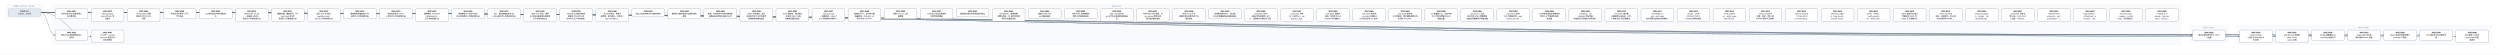
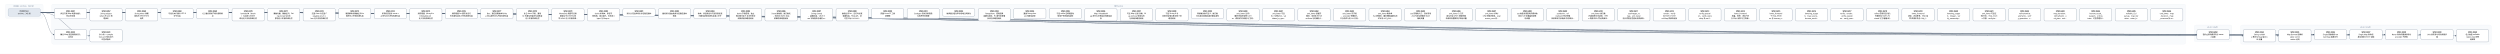
- <svg xmlns="http://www.w3.org/2000/svg" width="18312" height="400" viewBox="0 0 18312 400" font-family="PingFang SC, Microsoft YaHei, sans-serif">
+ <svg xmlns="http://www.w3.org/2000/svg" width="18576" height="400" viewBox="0 0 18576 400" font-family="PingFang SC, Microsoft YaHei, sans-serif">
  <defs>
    <marker id="arrow" viewBox="0 0 10 10" refX="9" refY="5" markerWidth="7" markerHeight="7" orient="auto-start-reverse">
      <path d="M0,0 L10,5 L0,10 z" fill="#475569" />
    </marker>
  </defs>
-   <rect width="18312" height="400" fill="#ffffff" />
+   <rect width="18576" height="400" fill="#ffffff" />
  <rect x="40" y="30" width="280" height="106" rx="12" fill="#f8fafc" stroke="#e2e8f0" />
  <text x="180" y="50" text-anchor="middle" font-size="13" fill="#64748b">已完成（archive，342 份）</text>
-   <rect x="384" y="30" width="15592" height="298" rx="12" fill="#f8fafc" stroke="#e2e8f0" />
-   <text x="8180" y="50" text-anchor="middle" font-size="13" fill="#64748b">现行 active</text>
-   <rect x="16040" y="186" width="280" height="124" rx="12" fill="#f8fafc" stroke="#e2e8f0" />
-   <text x="16180" y="206" text-anchor="middle" font-size="13" fill="#64748b">v0.43（draft）</text>
-   <rect x="16384" y="186" width="1864" height="142" rx="12" fill="#f8fafc" stroke="#e2e8f0" />
-   <text x="17316" y="206" text-anchor="middle" font-size="13" fill="#64748b">v0.44（draft）</text>
-   <path d="M 300 92 C 8180 92, 8180 257, 16060 257" fill="none" stroke="#475569" stroke-width="1.5" marker-end="url(#arrow)" />
+   <rect x="384" y="30" width="15856" height="298" rx="12" fill="#f8fafc" stroke="#e2e8f0" />
+   <text x="8312" y="50" text-anchor="middle" font-size="13" fill="#64748b">现行 active</text>
+   <rect x="16304" y="186" width="280" height="124" rx="12" fill="#f8fafc" stroke="#e2e8f0" />
+   <text x="16444" y="206" text-anchor="middle" font-size="13" fill="#64748b">v0.43（draft）</text>
+   <rect x="16648" y="186" width="1864" height="142" rx="12" fill="#f8fafc" stroke="#e2e8f0" />
+   <text x="17580" y="206" text-anchor="middle" font-size="13" fill="#64748b">v0.44（draft）</text>
+   <path d="M 300 92 C 8312 92, 8312 257, 16324 257" fill="none" stroke="#475569" stroke-width="1.5" marker-end="url(#arrow)" />
  <path d="M 300 92 C 352 92, 352 257, 404 257" fill="none" stroke="#475569" stroke-width="1.5" marker-end="url(#arrow)" />
-   <path d="M 300 92 C 8352 92, 8352 266, 16404 266" fill="none" stroke="#475569" stroke-width="1.5" marker-end="url(#arrow)" />
  <path d="M 300 92 C 8484 92, 8484 266, 16668 266" fill="none" stroke="#475569" stroke-width="1.5" marker-end="url(#arrow)" />
-   <path d="M 300 92 C 8616 92, 8616 257, 16932 257" fill="none" stroke="#475569" stroke-width="1.5" marker-end="url(#arrow)" />
+   <path d="M 300 92 C 8616 92, 8616 266, 16932 266" fill="none" stroke="#475569" stroke-width="1.5" marker-end="url(#arrow)" />
  <path d="M 300 92 C 8748 92, 8748 257, 17196 257" fill="none" stroke="#475569" stroke-width="1.5" marker-end="url(#arrow)" />
  <path d="M 300 92 C 8880 92, 8880 257, 17460 257" fill="none" stroke="#475569" stroke-width="1.5" marker-end="url(#arrow)" />
  <path d="M 300 92 C 9012 92, 9012 257, 17724 257" fill="none" stroke="#475569" stroke-width="1.5" marker-end="url(#arrow)" />
-   <path d="M 300 92 C 9144 92, 9144 266, 17988 266" fill="none" stroke="#475569" stroke-width="1.5" marker-end="url(#arrow)" />
+   <path d="M 300 92 C 9144 92, 9144 257, 17988 257" fill="none" stroke="#475569" stroke-width="1.5" marker-end="url(#arrow)" />
+   <path d="M 300 92 C 9276 92, 9276 266, 18252 266" fill="none" stroke="#475569" stroke-width="1.5" marker-end="url(#arrow)" />
  <path d="M 300 92 C 484 92, 484 266, 668 266" fill="none" stroke="#475569" stroke-width="1.5" marker-end="url(#arrow)" />
  <rect x="404" y="64" width="240" height="74" rx="10" fill="#ffffff" stroke="#64748b" stroke-width="1.5" />
  <text x="524" y="87" text-anchor="middle" font-size="13" font-weight="600">SPEC-0291</text>
  <text x="524" y="105" text-anchor="middle" font-size="13">非空只读 Map 构造与插入</text>
  <text x="524" y="123" text-anchor="middle" font-size="13">序共享存储</text>
-   <rect x="16060" y="220" width="240" height="74" rx="10" fill="#ffffff" stroke="#64748b" stroke-width="1.5" />
-   <text x="16180" y="243" text-anchor="middle" font-size="13" font-weight="600">SPEC-0292</text>
-   <text x="16180" y="261" text-anchor="middle" font-size="13">链内立即消费序列与 owne</text>
-   <text x="16180" y="279" text-anchor="middle" font-size="13">d 结果</text>
+   <rect x="16324" y="220" width="240" height="74" rx="10" fill="#ffffff" stroke="#64748b" stroke-width="1.5" />
+   <text x="16444" y="243" text-anchor="middle" font-size="13" font-weight="600">SPEC-0292</text>
+   <text x="16444" y="261" text-anchor="middle" font-size="13">链内立即消费序列与 owne</text>
+   <text x="16444" y="279" text-anchor="middle" font-size="13">d 结果</text>
  <rect x="404" y="220" width="240" height="74" rx="10" fill="#ffffff" stroke="#64748b" stroke-width="1.5" />
  <text x="524" y="243" text-anchor="middle" font-size="13" font-weight="600">SPEC-0333</text>
  <text x="524" y="261" text-anchor="middle" font-size="13">静态 Map 返回调用的双入</text>
  <text x="524" y="279" text-anchor="middle" font-size="13">口闭合</text>
-   <rect x="16404" y="220" width="240" height="92" rx="10" fill="#ffffff" stroke="#64748b" stroke-width="1.5" />
-   <text x="16524" y="243" text-anchor="middle" font-size="13" font-weight="600">SPEC-0334</text>
-   <text x="16524" y="261" text-anchor="middle" font-size="13">String nullabl</text>
-   <text x="16524" y="279" text-anchor="middle" font-size="13">e 表示与 Map 组合 A</text>
-   <text x="16524" y="297" text-anchor="middle" font-size="13">BI 前置</text>
  <rect x="16668" y="220" width="240" height="92" rx="10" fill="#ffffff" stroke="#64748b" stroke-width="1.5" />
-   <text x="16788" y="243" text-anchor="middle" font-size="13" font-weight="600">SPEC-0335</text>
-   <text x="16788" y="261" text-anchor="middle" font-size="13">Map Borrow 结果的</text>
-   <text x="16788" y="279" text-anchor="middle" font-size="13"> caller contin</text>
-   <text x="16788" y="297" text-anchor="middle" font-size="13">uation 证明</text>
-   <rect x="16932" y="220" width="240" height="74" rx="10" fill="#ffffff" stroke="#64748b" stroke-width="1.5" />
-   <text x="17052" y="243" text-anchor="middle" font-size="13" font-weight="600">SPEC-0336</text>
-   <text x="17052" y="261" text-anchor="middle" font-size="13">Single 函数值的 ow</text>
-   <text x="17052" y="279" text-anchor="middle" font-size="13">ned Map 结果交付</text>
+   <text x="16788" y="243" text-anchor="middle" font-size="13" font-weight="600">SPEC-0334</text>
+   <text x="16788" y="261" text-anchor="middle" font-size="13">String nullabl</text>
+   <text x="16788" y="279" text-anchor="middle" font-size="13">e 表示与 Map 组合 A</text>
+   <text x="16788" y="297" text-anchor="middle" font-size="13">BI 前置</text>
+   <rect x="16932" y="220" width="240" height="92" rx="10" fill="#ffffff" stroke="#64748b" stroke-width="1.5" />
+   <text x="17052" y="243" text-anchor="middle" font-size="13" font-weight="600">SPEC-0335</text>
+   <text x="17052" y="261" text-anchor="middle" font-size="13">Map Borrow 结果的</text>
+   <text x="17052" y="279" text-anchor="middle" font-size="13"> caller contin</text>
+   <text x="17052" y="297" text-anchor="middle" font-size="13">uation 证明</text>
  <rect x="17196" y="220" width="240" height="74" rx="10" fill="#ffffff" stroke="#64748b" stroke-width="1.5" />
-   <text x="17316" y="243" text-anchor="middle" font-size="13" font-weight="600">SPEC-0337</text>
-   <text x="17316" y="261" text-anchor="middle" font-size="13">Single Map 条件结</text>
-   <text x="17316" y="279" text-anchor="middle" font-size="13">果与重绑 owner 运输</text>
+   <text x="17316" y="243" text-anchor="middle" font-size="13" font-weight="600">SPEC-0336</text>
+   <text x="17316" y="261" text-anchor="middle" font-size="13">Single 函数值的 ow</text>
+   <text x="17316" y="279" text-anchor="middle" font-size="13">ned Map 结果交付</text>
  <rect x="17460" y="220" width="240" height="74" rx="10" fill="#ffffff" stroke="#64748b" stroke-width="1.5" />
-   <text x="17580" y="243" text-anchor="middle" font-size="13" font-weight="600">SPEC-0338</text>
-   <text x="17580" y="261" text-anchor="middle" font-size="13">Never 条件的普通求值与</text>
-   <text x="17580" y="279" text-anchor="middle" font-size="13"> provider 不获取</text>
+   <text x="17580" y="243" text-anchor="middle" font-size="13" font-weight="600">SPEC-0337</text>
+   <text x="17580" y="261" text-anchor="middle" font-size="13">Single Map 条件结</text>
+   <text x="17580" y="279" text-anchor="middle" font-size="13">果与重绑 owner 运输</text>
  <rect x="17724" y="220" width="240" height="74" rx="10" fill="#ffffff" stroke="#64748b" stroke-width="1.5" />
-   <text x="17844" y="243" text-anchor="middle" font-size="13" font-weight="600">SPEC-0339</text>
-   <text x="17844" y="261" text-anchor="middle" font-size="13">Unit 值实参与待决调用求</text>
-   <text x="17844" y="279" text-anchor="middle" font-size="13">值</text>
-   <rect x="17988" y="220" width="240" height="92" rx="10" fill="#ffffff" stroke="#64748b" stroke-width="1.5" />
-   <text x="18108" y="243" text-anchor="middle" font-size="13" font-weight="600">SPEC-0340</text>
-   <text x="18108" y="261" text-anchor="middle" font-size="13">名义类型 nullable </text>
-   <text x="18108" y="279" text-anchor="middle" font-size="13">retest view 的普</text>
-   <text x="18108" y="297" text-anchor="middle" font-size="13">通读取</text>
+   <text x="17844" y="243" text-anchor="middle" font-size="13" font-weight="600">SPEC-0338</text>
+   <text x="17844" y="261" text-anchor="middle" font-size="13">Never 条件的普通求值与</text>
+   <text x="17844" y="279" text-anchor="middle" font-size="13"> provider 不获取</text>
+   <rect x="17988" y="220" width="240" height="74" rx="10" fill="#ffffff" stroke="#64748b" stroke-width="1.5" />
+   <text x="18108" y="243" text-anchor="middle" font-size="13" font-weight="600">SPEC-0339</text>
+   <text x="18108" y="261" text-anchor="middle" font-size="13">Unit 值实参与待决调用求</text>
+   <text x="18108" y="279" text-anchor="middle" font-size="13">值</text>
+   <rect x="18252" y="220" width="240" height="92" rx="10" fill="#ffffff" stroke="#64748b" stroke-width="1.5" />
+   <text x="18372" y="243" text-anchor="middle" font-size="13" font-weight="600">SPEC-0340</text>
+   <text x="18372" y="261" text-anchor="middle" font-size="13">名义类型 nullable </text>
+   <text x="18372" y="279" text-anchor="middle" font-size="13">retest view 的普</text>
+   <text x="18372" y="297" text-anchor="middle" font-size="13">通读取</text>
  <rect x="668" y="220" width="240" height="92" rx="10" fill="#ffffff" stroke="#64748b" stroke-width="1.5" />
  <text x="788" y="243" text-anchor="middle" font-size="13" font-weight="600">SPEC-0341</text>
  <text x="788" y="261" text-anchor="middle" font-size="13">D10 统一 compila</text>
  <text x="788" y="279" text-anchor="middle" font-size="13">tion-unit 检查与代</text>
  <text x="788" y="297" text-anchor="middle" font-size="13">码生成管线</text>
  <rect x="668" y="64" width="240" height="92" rx="10" fill="#ffffff" stroke="#64748b" stroke-width="1.5" />
  <text x="788" y="87" text-anchor="middle" font-size="13" font-weight="600">SPEC-0357</text>
  <text x="788" y="105" text-anchor="middle" font-size="13">String subject</text>
  <text x="788" y="123" text-anchor="middle" font-size="13"> when 的 Unit 清</text>
  <text x="788" y="141" text-anchor="middle" font-size="13">理事实</text>
  <rect x="932" y="64" width="240" height="92" rx="10" fill="#ffffff" stroke="#64748b" stroke-width="1.5" />
  <text x="1052" y="87" text-anchor="middle" font-size="13" font-weight="600">SPEC-0360</text>
  <text x="1052" y="105" text-anchor="middle" font-size="13">String when 清理</text>
  <text x="1052" y="123" text-anchor="middle" font-size="13">事实的 refinement</text>
  <text x="1052" y="141" text-anchor="middle" font-size="13"> 消费</text>
  <rect x="1196" y="64" width="240" height="74" rx="10" fill="#ffffff" stroke="#64748b" stroke-width="1.5" />
  <text x="1316" y="87" text-anchor="middle" font-size="13" font-weight="600">SPEC-0368</text>
  <text x="1316" y="105" text-anchor="middle" font-size="13">可信文本扩展与 UTF-8 </text>
  <text x="1316" y="123" text-anchor="middle" font-size="13">字节往返</text>
  <rect x="1460" y="64" width="240" height="74" rx="10" fill="#ffffff" stroke="#64748b" stroke-width="1.5" />
  <text x="1580" y="87" text-anchor="middle" font-size="13" font-weight="600">SPEC-0369</text>
  <text x="1580" y="105" text-anchor="middle" font-size="13">CLI 最终调试产物与源码断</text>
  <text x="1580" y="123" text-anchor="middle" font-size="13">点</text>
  <rect x="1724" y="64" width="240" height="92" rx="10" fill="#ffffff" stroke="#64748b" stroke-width="1.5" />
  <text x="1844" y="87" text-anchor="middle" font-size="13" font-weight="600">SPEC-0370</text>
  <text x="1844" y="105" text-anchor="middle" font-size="13">lambda 体（thunk</text>
  <text x="1844" y="123" text-anchor="middle" font-size="13">）与局部 callable </text>
  <text x="1844" y="141" text-anchor="middle" font-size="13">绑定迁入所有权细化层</text>
  <rect x="1988" y="64" width="240" height="92" rx="10" fill="#ffffff" stroke="#64748b" stroke-width="1.5" />
  <text x="2108" y="87" text-anchor="middle" font-size="13" font-weight="600">SPEC-0371</text>
  <text x="2108" y="105" text-anchor="middle" font-size="13">整数内建、整数区间、Stri</text>
  <text x="2108" y="123" text-anchor="middle" font-size="13">ng.clone() 与文本</text>
  <text x="2108" y="141" text-anchor="middle" font-size="13">原语迁入所有权细化层</text>
  <rect x="2252" y="64" width="240" height="92" rx="10" fill="#ffffff" stroke="#64748b" stroke-width="1.5" />
  <text x="2372" y="87" text-anchor="middle" font-size="13" font-weight="600">SPEC-0372</text>
  <text x="2372" y="105" text-anchor="middle" font-size="13">泛型 class 与泛型 C</text>
  <text x="2372" y="123" text-anchor="middle" font-size="13">opyable enum c</text>
  <text x="2372" y="141" text-anchor="middle" font-size="13">lass 迁入所有权细化层</text>
  <rect x="2516" y="64" width="240" height="74" rx="10" fill="#ffffff" stroke="#64748b" stroke-width="1.5" />
  <text x="2636" y="87" text-anchor="middle" font-size="13" font-weight="600">SPEC-0373</text>
  <text x="2636" y="105" text-anchor="middle" font-size="13">局部解构与整数区间 for </text>
  <text x="2636" y="123" text-anchor="middle" font-size="13">循环迁入所有权细化层</text>
  <rect x="2780" y="64" width="240" height="74" rx="10" fill="#ffffff" stroke="#64748b" stroke-width="1.5" />
  <text x="2900" y="87" text-anchor="middle" font-size="13" font-weight="600">SPEC-0374</text>
  <text x="2900" y="105" text-anchor="middle" font-size="13">所有权原语与 const v</text>
  <text x="2900" y="123" text-anchor="middle" font-size="13">al 物化迁入所有权细化层</text>
  <rect x="3044" y="64" width="240" height="92" rx="10" fill="#ffffff" stroke="#64748b" stroke-width="1.5" />
  <text x="3164" y="87" text-anchor="middle" font-size="13" font-weight="600">SPEC-0375</text>
  <text x="3164" y="105" text-anchor="middle" font-size="13">顺序容器（Array/Lis</text>
  <text x="3164" y="123" text-anchor="middle" font-size="13">t/MutableList）</text>
  <text x="3164" y="141" text-anchor="middle" font-size="13">迁入所有权细化层</text>
  <rect x="3308" y="64" width="240" height="74" rx="10" fill="#ffffff" stroke="#64748b" stroke-width="1.5" />
  <text x="3428" y="87" text-anchor="middle" font-size="13" font-weight="600">SPEC-0376</text>
  <text x="3428" y="105" text-anchor="middle" font-size="13">顺序容器 for 遍历与运行</text>
  <text x="3428" y="123" text-anchor="middle" font-size="13">时长度构造迁入所有权细化层</text>
  <rect x="3572" y="64" width="240" height="74" rx="10" fill="#ffffff" stroke="#64748b" stroke-width="1.5" />
  <text x="3692" y="87" text-anchor="middle" font-size="13" font-weight="600">SPEC-0377</text>
  <text x="3692" y="105" text-anchor="middle" font-size="13">Box、递归装箱枚举与 Ma</text>
  <text x="3692" y="123" text-anchor="middle" font-size="13">p 核心操作迁入所有权细化层</text>
  <rect x="3836" y="64" width="240" height="92" rx="10" fill="#ffffff" stroke="#64748b" stroke-width="1.5" />
  <text x="3956" y="87" text-anchor="middle" font-size="13" font-weight="600">SPEC-0378</text>
  <text x="3956" y="105" text-anchor="middle" font-size="13">复合 class 字段、通用</text>
  <text x="3956" y="123" text-anchor="middle" font-size="13"> Rc 负载与智能窄化接收者</text>
  <text x="3956" y="141" text-anchor="middle" font-size="13">迁入所有权细化层</text>
  <rect x="4100" y="64" width="240" height="92" rx="10" fill="#ffffff" stroke="#64748b" stroke-width="1.5" />
  <text x="4220" y="87" text-anchor="middle" font-size="13" font-weight="600">SPEC-0379</text>
  <text x="4220" y="105" text-anchor="middle" font-size="13">MoveOnly 局部可变重</text>
  <text x="4220" y="123" text-anchor="middle" font-size="13">赋值与 MoveOnly 枚</text>
  <text x="4220" y="141" text-anchor="middle" font-size="13">举 when 迁入所有权细…</text>
  <rect x="4364" y="64" width="240" height="92" rx="10" fill="#ffffff" stroke="#64748b" stroke-width="1.5" />
  <text x="4484" y="87" text-anchor="middle" font-size="13" font-weight="600">SPEC-0380</text>
  <text x="4484" y="105" text-anchor="middle" font-size="13">deinit 析构体、多层字</text>
  <text x="4484" y="123" text-anchor="middle" font-size="13">段借用、接口委托、无状态 o</text>
  <text x="4484" y="141" text-anchor="middle" font-size="13">bject 与 Map.w…</text>
  <rect x="4628" y="64" width="240" height="56" rx="10" fill="#ffffff" stroke="#64748b" stroke-width="1.5" />
  <text x="4748" y="87" text-anchor="middle" font-size="13" font-weight="600">SPEC-0381</text>
  <text x="4748" y="105" text-anchor="middle" font-size="13">默认分流边界修复与旧路径退休</text>
  <rect x="4892" y="64" width="240" height="74" rx="10" fill="#ffffff" stroke="#64748b" stroke-width="1.5" />
  <text x="5012" y="87" text-anchor="middle" font-size="13" font-weight="600">SPEC-0383</text>
  <text x="5012" y="105" text-anchor="middle" font-size="13">最终默认路由收敛与旧路径退休</text>
  <text x="5012" y="123" text-anchor="middle" font-size="13">收尾</text>
  <rect x="5156" y="64" width="240" height="74" rx="10" fill="#ffffff" stroke="#64748b" stroke-width="1.5" />
  <text x="5276" y="87" text-anchor="middle" font-size="13" font-weight="600">SPEC-0384</text>
  <text x="5276" y="105" text-anchor="middle" font-size="13">枚举、非空断言与可变列表变更</text>
  <text x="5276" y="123" text-anchor="middle" font-size="13">旧路径退役及细化层准入补齐</text>
  <rect x="5420" y="64" width="240" height="92" rx="10" fill="#ffffff" stroke="#64748b" stroke-width="1.5" />
  <text x="5540" y="87" text-anchor="middle" font-size="13" font-weight="600">SPEC-0385</text>
  <text x="5540" y="105" text-anchor="middle" font-size="13">deinit 字段借用、独立</text>
  <text x="5540" y="123" text-anchor="middle" font-size="13">堆对象可空 if 与字符串字</text>
  <text x="5540" y="141" text-anchor="middle" font-size="13">段接收者旧路径退役</text>
  <rect x="5684" y="64" width="240" height="92" rx="10" fill="#ffffff" stroke="#64748b" stroke-width="1.5" />
  <text x="5804" y="87" text-anchor="middle" font-size="13" font-weight="600">SPEC-0386</text>
  <text x="5804" y="105" text-anchor="middle" font-size="13">Inout 接收者、接口委托</text>
  <text x="5804" y="123" text-anchor="middle" font-size="13">、无状态 object 与局</text>
  <text x="5804" y="141" text-anchor="middle" font-size="13">部解构旧路径退役</text>
  <rect x="5948" y="64" width="240" height="92" rx="10" fill="#ffffff" stroke="#64748b" stroke-width="1.5" />
  <text x="6068" y="87" text-anchor="middle" font-size="13" font-weight="600">SPEC-0387</text>
  <text x="6068" y="105" text-anchor="middle" font-size="13">String.clone()</text>
  <text x="6068" y="123" text-anchor="middle" font-size="13">、装箱构造、value cl</text>
  <text x="6068" y="141" text-anchor="middle" font-size="13">ass 字段借用与通用 w…</text>
  <rect x="6212" y="64" width="240" height="92" rx="10" fill="#ffffff" stroke="#64748b" stroke-width="1.5" />
  <text x="6332" y="87" text-anchor="middle" font-size="13" font-weight="600">SPEC-0388</text>
  <text x="6332" y="105" text-anchor="middle" font-size="13">数值区间 for、运行时长度</text>
  <text x="6332" y="123" text-anchor="middle" font-size="13">容器构造、Map.get、非</text>
  <text x="6332" y="141" text-anchor="middle" font-size="13">可空 Map.consum…</text>
  <rect x="6476" y="64" width="240" height="74" rx="10" fill="#ffffff" stroke="#64748b" stroke-width="1.5" />
  <text x="6596" y="87" text-anchor="middle" font-size="13" font-weight="600">SPEC-0390</text>
  <text x="6596" y="105" text-anchor="middle" font-size="13">预置 Linux CI 工具</text>
  <text x="6596" y="123" text-anchor="middle" font-size="13">链镜像</text>
  <rect x="6740" y="64" width="240" height="74" rx="10" fill="#ffffff" stroke="#64748b" stroke-width="1.5" />
  <text x="6860" y="87" text-anchor="middle" font-size="13" font-weight="600">SPEC-0391</text>
  <text x="6860" y="105" text-anchor="middle" font-size="13">Codegen 测试诊断落盘</text>
  <text x="6860" y="123" text-anchor="middle" font-size="13">与有界失败摘要</text>
  <rect x="7004" y="64" width="240" height="56" rx="10" fill="#ffffff" stroke="#64748b" stroke-width="1.5" />
  <text x="7124" y="87" text-anchor="middle" font-size="13" font-weight="600">SPEC-0392</text>
  <text x="7124" y="105" text-anchor="middle" font-size="13">编译器分层复审与前端合同修复</text>
  <rect x="7268" y="64" width="240" height="92" rx="10" fill="#ffffff" stroke="#64748b" stroke-width="1.5" />
  <text x="7388" y="87" text-anchor="middle" font-size="13" font-weight="600">SPEC-0393</text>
  <text x="7388" y="105" text-anchor="middle" font-size="13">RangeView、借用结果</text>
  <text x="7388" y="123" text-anchor="middle" font-size="13">函数与绑定、Rc 操作及带捕</text>
  <text x="7388" y="141" text-anchor="middle" font-size="13">获闭包旧路径退役</text>
  <rect x="7532" y="64" width="240" height="74" rx="10" fill="#ffffff" stroke="#64748b" stroke-width="1.5" />
  <text x="7652" y="87" text-anchor="middle" font-size="13" font-weight="600">SPEC-0394</text>
  <text x="7652" y="105" text-anchor="middle" font-size="13">直接 String.clon</text>
  <text x="7652" y="123" text-anchor="middle" font-size="13">e() 旧路径退役</text>
  <rect x="7796" y="64" width="240" height="74" rx="10" fill="#ffffff" stroke="#64748b" stroke-width="1.5" />
  <text x="7916" y="87" text-anchor="middle" font-size="13" font-weight="600">SPEC-0395</text>
  <text x="7916" y="105" text-anchor="middle" font-size="13">可空 while 证明视图与</text>
  <text x="7916" y="123" text-anchor="middle" font-size="13">借用子项旧路径退役</text>
  <rect x="8060" y="64" width="240" height="92" rx="10" fill="#ffffff" stroke="#64748b" stroke-width="1.5" />
  <text x="8180" y="87" text-anchor="middle" font-size="13" font-weight="600">SPEC-0396</text>
  <text x="8180" y="105" text-anchor="middle" font-size="13">Map / MutableM</text>
  <text x="8180" y="123" text-anchor="middle" font-size="13">ap 迭代与关联延续旧路径退</text>
  <text x="8180" y="141" text-anchor="middle" font-size="13">役</text>
  <rect x="8324" y="64" width="240" height="92" rx="10" fill="#ffffff" stroke="#64748b" stroke-width="1.5" />
  <text x="8444" y="87" text-anchor="middle" font-size="13" font-weight="600">SPEC-0397</text>
  <text x="8444" y="105" text-anchor="middle" font-size="13">可空 Map 分支/消费、M</text>
  <text x="8444" y="123" text-anchor="middle" font-size="13">ap.remove 借用与闭</text>
  <text x="8444" y="141" text-anchor="middle" font-size="13">包回退旧路径退役</text>
  <rect x="8588" y="64" width="240" height="92" rx="10" fill="#ffffff" stroke="#64748b" stroke-width="1.5" />
  <text x="8708" y="87" text-anchor="middle" font-size="13" font-weight="600">SPEC-0398</text>
  <text x="8708" y="105" text-anchor="middle" font-size="13">可空 String if 与</text>
  <text x="8708" y="123" text-anchor="middle" font-size="13">同根可空堆对象字段 if 旧</text>
  <text x="8708" y="141" text-anchor="middle" font-size="13">路径退役</text>
  <rect x="8852" y="64" width="240" height="74" rx="10" fill="#ffffff" stroke="#64748b" stroke-width="1.5" />
  <text x="8972" y="87" text-anchor="middle" font-size="13" font-weight="600">SPEC-0399</text>
  <text x="8972" y="105" text-anchor="middle" font-size="13">同根堆对象可空 if、接口委</text>
  <text x="8972" y="123" text-anchor="middle" font-size="13">托与混合兼容回退旧路径退役</text>
  <rect x="9116" y="64" width="240" height="92" rx="10" fill="#ffffff" stroke="#64748b" stroke-width="1.5" />
  <text x="9236" y="87" text-anchor="middle" font-size="13" font-weight="600">SPEC-0400</text>
  <text x="9236" y="105" text-anchor="middle" font-size="13">unit_lower 区间/</text>
  <text x="9236" y="123" text-anchor="middle" font-size="13">捕获/闭包来源死 Carri</text>
  <text x="9236" y="141" text-anchor="middle" font-size="13">er、调用帧冗余槽与守卫测…</text>
  <rect x="9380" y="64" width="240" height="92" rx="10" fill="#ffffff" stroke="#64748b" stroke-width="1.5" />
  <text x="9500" y="87" text-anchor="middle" font-size="13" font-weight="600">SPEC-0401</text>
  <text x="9500" y="105" text-anchor="middle" font-size="13">unit_lower 可空 </text>
  <text x="9500" y="123" text-anchor="middle" font-size="13">Rc if 证明入口、val</text>
  <text x="9500" y="141" text-anchor="middle" font-size="13">idated_rc_ope…</text>
  <rect x="9644" y="64" width="240" height="92" rx="10" fill="#ffffff" stroke="#64748b" stroke-width="1.5" />
  <text x="9764" y="87" text-anchor="middle" font-size="13" font-weight="600">SPEC-0402</text>
  <text x="9764" y="105" text-anchor="middle" font-size="13">unit_lower 遗留壳</text>
  <text x="9764" y="123" text-anchor="middle" font-size="13">模块、单变体 Iterati</text>
  <text x="9764" y="141" text-anchor="middle" font-size="13">onState 与死辅助入…</text>
  <rect x="9908" y="64" width="240" height="92" rx="10" fill="#ffffff" stroke="#64748b" stroke-width="1.5" />
  <text x="10028" y="87" text-anchor="middle" font-size="13" font-weight="600">SPEC-0403</text>
  <text x="10028" y="105" text-anchor="middle" font-size="13">unit_lower 死字段</text>
  <text x="10028" y="123" text-anchor="middle" font-size="13">、provider 死辅助入</text>
  <text x="10028" y="141" text-anchor="middle" font-size="13">口与测试专用 ssa 支持…</text>
  <rect x="10172" y="64" width="240" height="92" rx="10" fill="#ffffff" stroke="#64748b" stroke-width="1.5" />
  <text x="10292" y="87" text-anchor="middle" font-size="13" font-weight="600">SPEC-0404</text>
  <text x="10292" y="105" text-anchor="middle" font-size="13">unit_lower 剩余单</text>
  <text x="10292" y="123" text-anchor="middle" font-size="13">入口壳模块、重复辅助函数与测</text>
  <text x="10292" y="141" text-anchor="middle" font-size="13">试专用 unit_plan…</text>
  <rect x="10436" y="64" width="240" height="92" rx="10" fill="#ffffff" stroke="#64748b" stroke-width="1.5" />
  <text x="10556" y="87" text-anchor="middle" font-size="13" font-weight="600">SPEC-0405</text>
  <text x="10556" y="105" text-anchor="middle" font-size="13">ssa 死辅助入口、测试专用</text>
  <text x="10556" y="123" text-anchor="middle" font-size="13">入口门控与跨模块 Span </text>
  <text x="10556" y="141" text-anchor="middle" font-size="13">辅助去重</text>
  <rect x="10700" y="64" width="240" height="92" rx="10" fill="#ffffff" stroke="#64748b" stroke-width="1.5" />
  <text x="10820" y="87" text-anchor="middle" font-size="13" font-weight="600">SPEC-0406</text>
  <text x="10820" y="105" text-anchor="middle" font-size="13">unit_lower 入口交</text>
  <text x="10820" y="123" text-anchor="middle" font-size="13">接与可空 when 清理壳模</text>
  <text x="10820" y="141" text-anchor="middle" font-size="13">块收敛及整数算子映射去重</text>
  <rect x="10964" y="64" width="240" height="92" rx="10" fill="#ffffff" stroke="#64748b" stroke-width="1.5" />
  <text x="11084" y="87" text-anchor="middle" font-size="13" font-weight="600">SPEC-0407</text>
  <text x="11084" y="105" text-anchor="middle" font-size="13">unit_lower 析构/</text>
  <text x="11084" y="123" text-anchor="middle" font-size="13">CFG 壳模块收敛、expr</text>
  <text x="11084" y="141" text-anchor="middle" font-size="13">ession_core 测…</text>
  <rect x="11228" y="64" width="240" height="92" rx="10" fill="#ffffff" stroke="#64748b" stroke-width="1.5" />
  <text x="11348" y="87" text-anchor="middle" font-size="13" font-weight="600">SPEC-0408</text>
  <text x="11348" y="105" text-anchor="middle" font-size="13">ssa 类型与源查询壳模块收</text>
  <text x="11348" y="123" text-anchor="middle" font-size="13">敛及 null 字面量判定辅</text>
  <text x="11348" y="141" text-anchor="middle" font-size="13">助去重</text>
  <rect x="11492" y="64" width="240" height="92" rx="10" fill="#ffffff" stroke="#64748b" stroke-width="1.5" />
  <text x="11612" y="87" text-anchor="middle" font-size="13" font-weight="600">SPEC-0409</text>
  <text x="11612" y="105" text-anchor="middle" font-size="13">ssa/deinit、ref</text>
  <text x="11612" y="123" text-anchor="middle" font-size="13">ine/build 凭证壳模</text>
  <text x="11612" y="141" text-anchor="middle" font-size="13">块收敛及冗余路由/作用域状…</text>
  <rect x="11756" y="64" width="240" height="92" rx="10" fill="#ffffff" stroke="#64748b" stroke-width="1.5" />
  <text x="11876" y="87" text-anchor="middle" font-size="13" font-weight="600">SPEC-0410</text>
  <text x="11876" y="105" text-anchor="middle" font-size="13">unit_lower 接口委</text>
  <text x="11876" y="123" text-anchor="middle" font-size="13">托兼容死分支退役、refin</text>
  <text x="11876" y="141" text-anchor="middle" font-size="13">e 构建/准入/凭证壳模块…</text>
  <rect x="12020" y="64" width="240" height="92" rx="10" fill="#ffffff" stroke="#64748b" stroke-width="1.5" />
  <text x="12140" y="87" text-anchor="middle" font-size="13" font-weight="600">SPEC-0411</text>
  <text x="12140" y="105" text-anchor="middle" font-size="13">ssa/integer_ra</text>
  <text x="12140" y="123" text-anchor="middle" font-size="13">nge、unit_lower</text>
  <text x="12140" y="141" text-anchor="middle" font-size="13"> 迭代清理与空值比较壳模块…</text>
  <rect x="12284" y="64" width="240" height="92" rx="10" fill="#ffffff" stroke="#64748b" stroke-width="1.5" />
  <text x="12404" y="87" text-anchor="middle" font-size="13" font-weight="600">SPEC-0412</text>
  <text x="12404" y="105" text-anchor="middle" font-size="13">render、verify </text>
  <text x="12404" y="123" text-anchor="middle" font-size="13">及 lower_fronte</text>
  <text x="12404" y="141" text-anchor="middle" font-size="13">nd Map 壳模块退役</text>
  <rect x="12548" y="64" width="240" height="92" rx="10" fill="#ffffff" stroke="#64748b" stroke-width="1.5" />
  <text x="12668" y="87" text-anchor="middle" font-size="13" font-weight="600">SPEC-0413</text>
  <text x="12668" y="105" text-anchor="middle" font-size="13">verify_operati</text>
  <text x="12668" y="123" text-anchor="middle" font-size="13">on、verify_owne</text>
  <text x="12668" y="141" text-anchor="middle" font-size="13">rship 及 verif…</text>
  <rect x="12812" y="64" width="240" height="92" rx="10" fill="#ffffff" stroke="#64748b" stroke-width="1.5" />
  <text x="12932" y="87" text-anchor="middle" font-size="13" font-weight="600">SPEC-0414</text>
  <text x="12932" y="105" text-anchor="middle" font-size="13">lower_frontend</text>
  <text x="12932" y="123" text-anchor="middle" font-size="13"> 标量、枚举、闭包 ABI </text>
  <text x="12932" y="141" text-anchor="middle" font-size="13">与 Map 消费/守卫壳模…</text>
  <rect x="13076" y="64" width="240" height="92" rx="10" fill="#ffffff" stroke="#64748b" stroke-width="1.5" />
  <text x="13196" y="87" text-anchor="middle" font-size="13" font-weight="600">SPEC-0415</text>
  <text x="13196" y="105" text-anchor="middle" font-size="13">lower_frontend</text>
  <text x="13196" y="123" text-anchor="middle" font-size="13"> 下 map_iterati</text>
  <text x="13196" y="141" text-anchor="middle" font-size="13">on 与 borrow_a…</text>
  <rect x="13340" y="64" width="240" height="92" rx="10" fill="#ffffff" stroke="#64748b" stroke-width="1.5" />
  <text x="13460" y="87" text-anchor="middle" font-size="13" font-weight="600">SPEC-0416</text>
  <text x="13460" y="105" text-anchor="middle" font-size="13">lowering_suppo</text>
  <text x="13460" y="123" text-anchor="middle" font-size="13">rt、map_source、</text>
  <text x="13460" y="141" text-anchor="middle" font-size="13">borrow_result…</text>
  <rect x="13604" y="64" width="240" height="92" rx="10" fill="#ffffff" stroke="#64748b" stroke-width="1.5" />
  <text x="13724" y="87" text-anchor="middle" font-size="13" font-weight="600">SPEC-0417</text>
  <text x="13724" y="105" text-anchor="middle" font-size="13">verify、render、</text>
  <text x="13724" y="123" text-anchor="middle" font-size="13">verify_operati</text>
  <text x="13724" y="141" text-anchor="middle" font-size="13">on、verify_own…</text>
  <rect x="13868" y="64" width="240" height="92" rx="10" fill="#ffffff" stroke="#64748b" stroke-width="1.5" />
  <text x="13988" y="87" text-anchor="middle" font-size="13" font-weight="600">SPEC-0418</text>
  <text x="13988" y="105" text-anchor="middle" font-size="13">refine 借用凭证/准入</text>
  <text x="13988" y="123" text-anchor="middle" font-size="13">壳模块及 lower_fro</text>
  <text x="13988" y="141" text-anchor="middle" font-size="13">ntend 守卫/容器/闭…</text>
  <rect x="14132" y="64" width="240" height="92" rx="10" fill="#ffffff" stroke="#64748b" stroke-width="1.5" />
  <text x="14252" y="87" text-anchor="middle" font-size="13" font-weight="600">SPEC-0419</text>
  <text x="14252" y="105" text-anchor="middle" font-size="13">lower_frontend</text>
  <text x="14252" y="123" text-anchor="middle" font-size="13"> 绑定、非空断言、Map 结</text>
  <text x="14252" y="141" text-anchor="middle" font-size="13">果/资源析构与 map_i…</text>
  <rect x="14396" y="64" width="240" height="92" rx="10" fill="#ffffff" stroke="#64748b" stroke-width="1.5" />
  <text x="14516" y="87" text-anchor="middle" font-size="13" font-weight="600">SPEC-0420</text>
  <text x="14516" y="105" text-anchor="middle" font-size="13">lowering_suppo</text>
  <text x="14516" y="123" text-anchor="middle" font-size="13">rt、integer、ver</text>
  <text x="14516" y="141" text-anchor="middle" font-size="13">ify_ownership…</text>
  <rect x="14660" y="64" width="240" height="92" rx="10" fill="#ffffff" stroke="#64748b" stroke-width="1.5" />
  <text x="14780" y="87" text-anchor="middle" font-size="13" font-weight="600">SPEC-0421</text>
  <text x="14780" y="105" text-anchor="middle" font-size="13">unit_lower 可空证</text>
  <text x="14780" y="123" text-anchor="middle" font-size="13">明/分支、map_sourc</text>
  <text x="14780" y="141" text-anchor="middle" font-size="13">e 交接、verify/m…</text>
  <rect x="14924" y="64" width="240" height="92" rx="10" fill="#ffffff" stroke="#64748b" stroke-width="1.5" />
  <text x="15044" y="87" text-anchor="middle" font-size="13" font-weight="600">SPEC-0422</text>
  <text x="15044" y="105" text-anchor="middle" font-size="13">refine/emit/st</text>
  <text x="15044" y="123" text-anchor="middle" font-size="13">atements、verif</text>
  <text x="15044" y="141" text-anchor="middle" font-size="13">y_operation、v…</text>
  <rect x="15188" y="64" width="240" height="92" rx="10" fill="#ffffff" stroke="#64748b" stroke-width="1.5" />
  <text x="15308" y="87" text-anchor="middle" font-size="13" font-weight="600">SPEC-0423</text>
  <text x="15308" y="105" text-anchor="middle" font-size="13">map_iteration、</text>
  <text x="15308" y="123" text-anchor="middle" font-size="13">refine/build、u</text>
  <text x="15308" y="141" text-anchor="middle" font-size="13">nit_plan、unit…</text>
  <rect x="15452" y="64" width="240" height="92" rx="10" fill="#ffffff" stroke="#64748b" stroke-width="1.5" />
  <text x="15572" y="87" text-anchor="middle" font-size="13" font-weight="600">SPEC-0424</text>
  <text x="15572" y="105" text-anchor="middle" font-size="13">borrow_result_</text>
  <text x="15572" y="123" text-anchor="middle" font-size="13">support、orches</text>
  <text x="15572" y="141" text-anchor="middle" font-size="13">trate、可空清理及 l…</text>
  <rect x="15716" y="64" width="240" height="92" rx="10" fill="#ffffff" stroke="#64748b" stroke-width="1.5" />
  <text x="15836" y="87" text-anchor="middle" font-size="13" font-weight="600">SPEC-0425</text>
  <text x="15836" y="105" text-anchor="middle" font-size="13">nullable_if_cl</text>
  <text x="15836" y="123" text-anchor="middle" font-size="13">eanup、map_iter</text>
  <text x="15836" y="141" text-anchor="middle" font-size="13">ation、outer_b…</text>
+   <rect x="15980" y="64" width="240" height="92" rx="10" fill="#ffffff" stroke="#64748b" stroke-width="1.5" />
+   <text x="16100" y="87" text-anchor="middle" font-size="13" font-weight="600">SPEC-0426</text>
+   <text x="16100" y="105" text-anchor="middle" font-size="13">unit_lower、map</text>
+   <text x="16100" y="123" text-anchor="middle" font-size="13">_iteration、map</text>
+   <text x="16100" y="141" text-anchor="middle" font-size="13">_consume 及 un…</text>
  <rect x="60" y="64" width="240" height="56" rx="10" fill="#e2e8f0" stroke="#94a3b8" stroke-width="1.5" />
  <text x="180" y="87" text-anchor="middle" font-size="13">已完成 Spec</text>
  <text x="180" y="105" text-anchor="middle" font-size="13">archive，342 份</text>
</svg>
